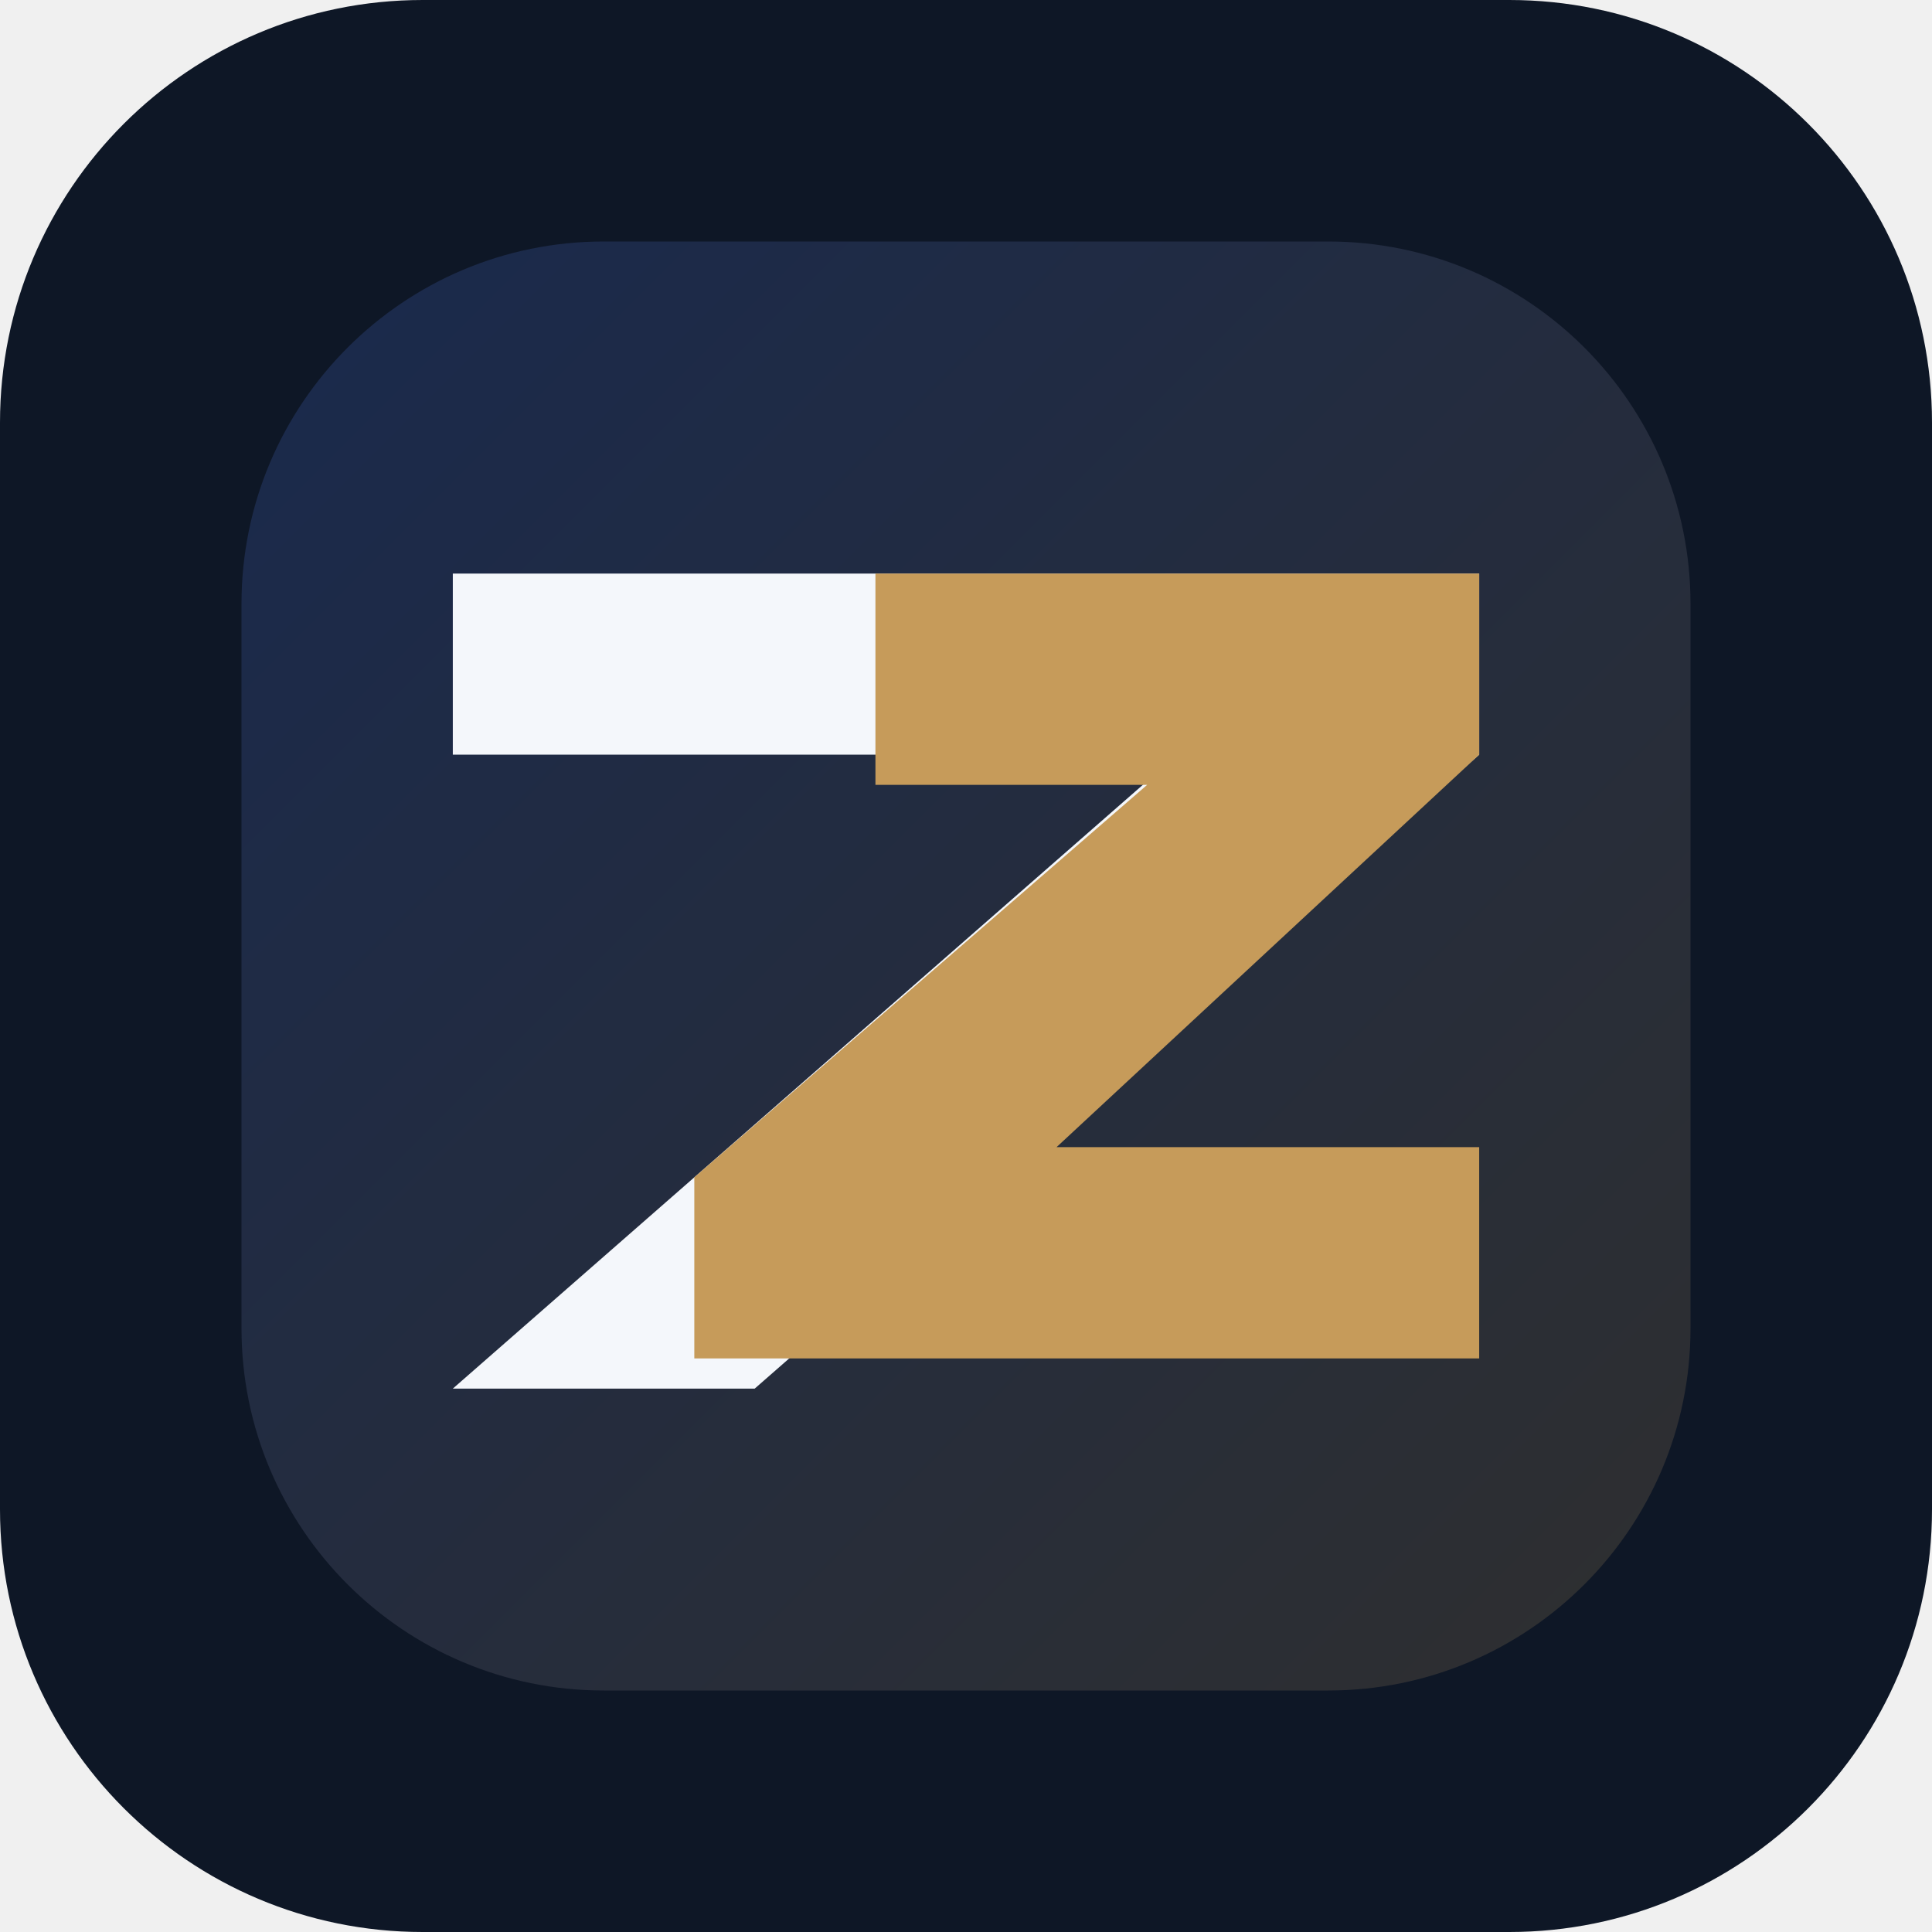
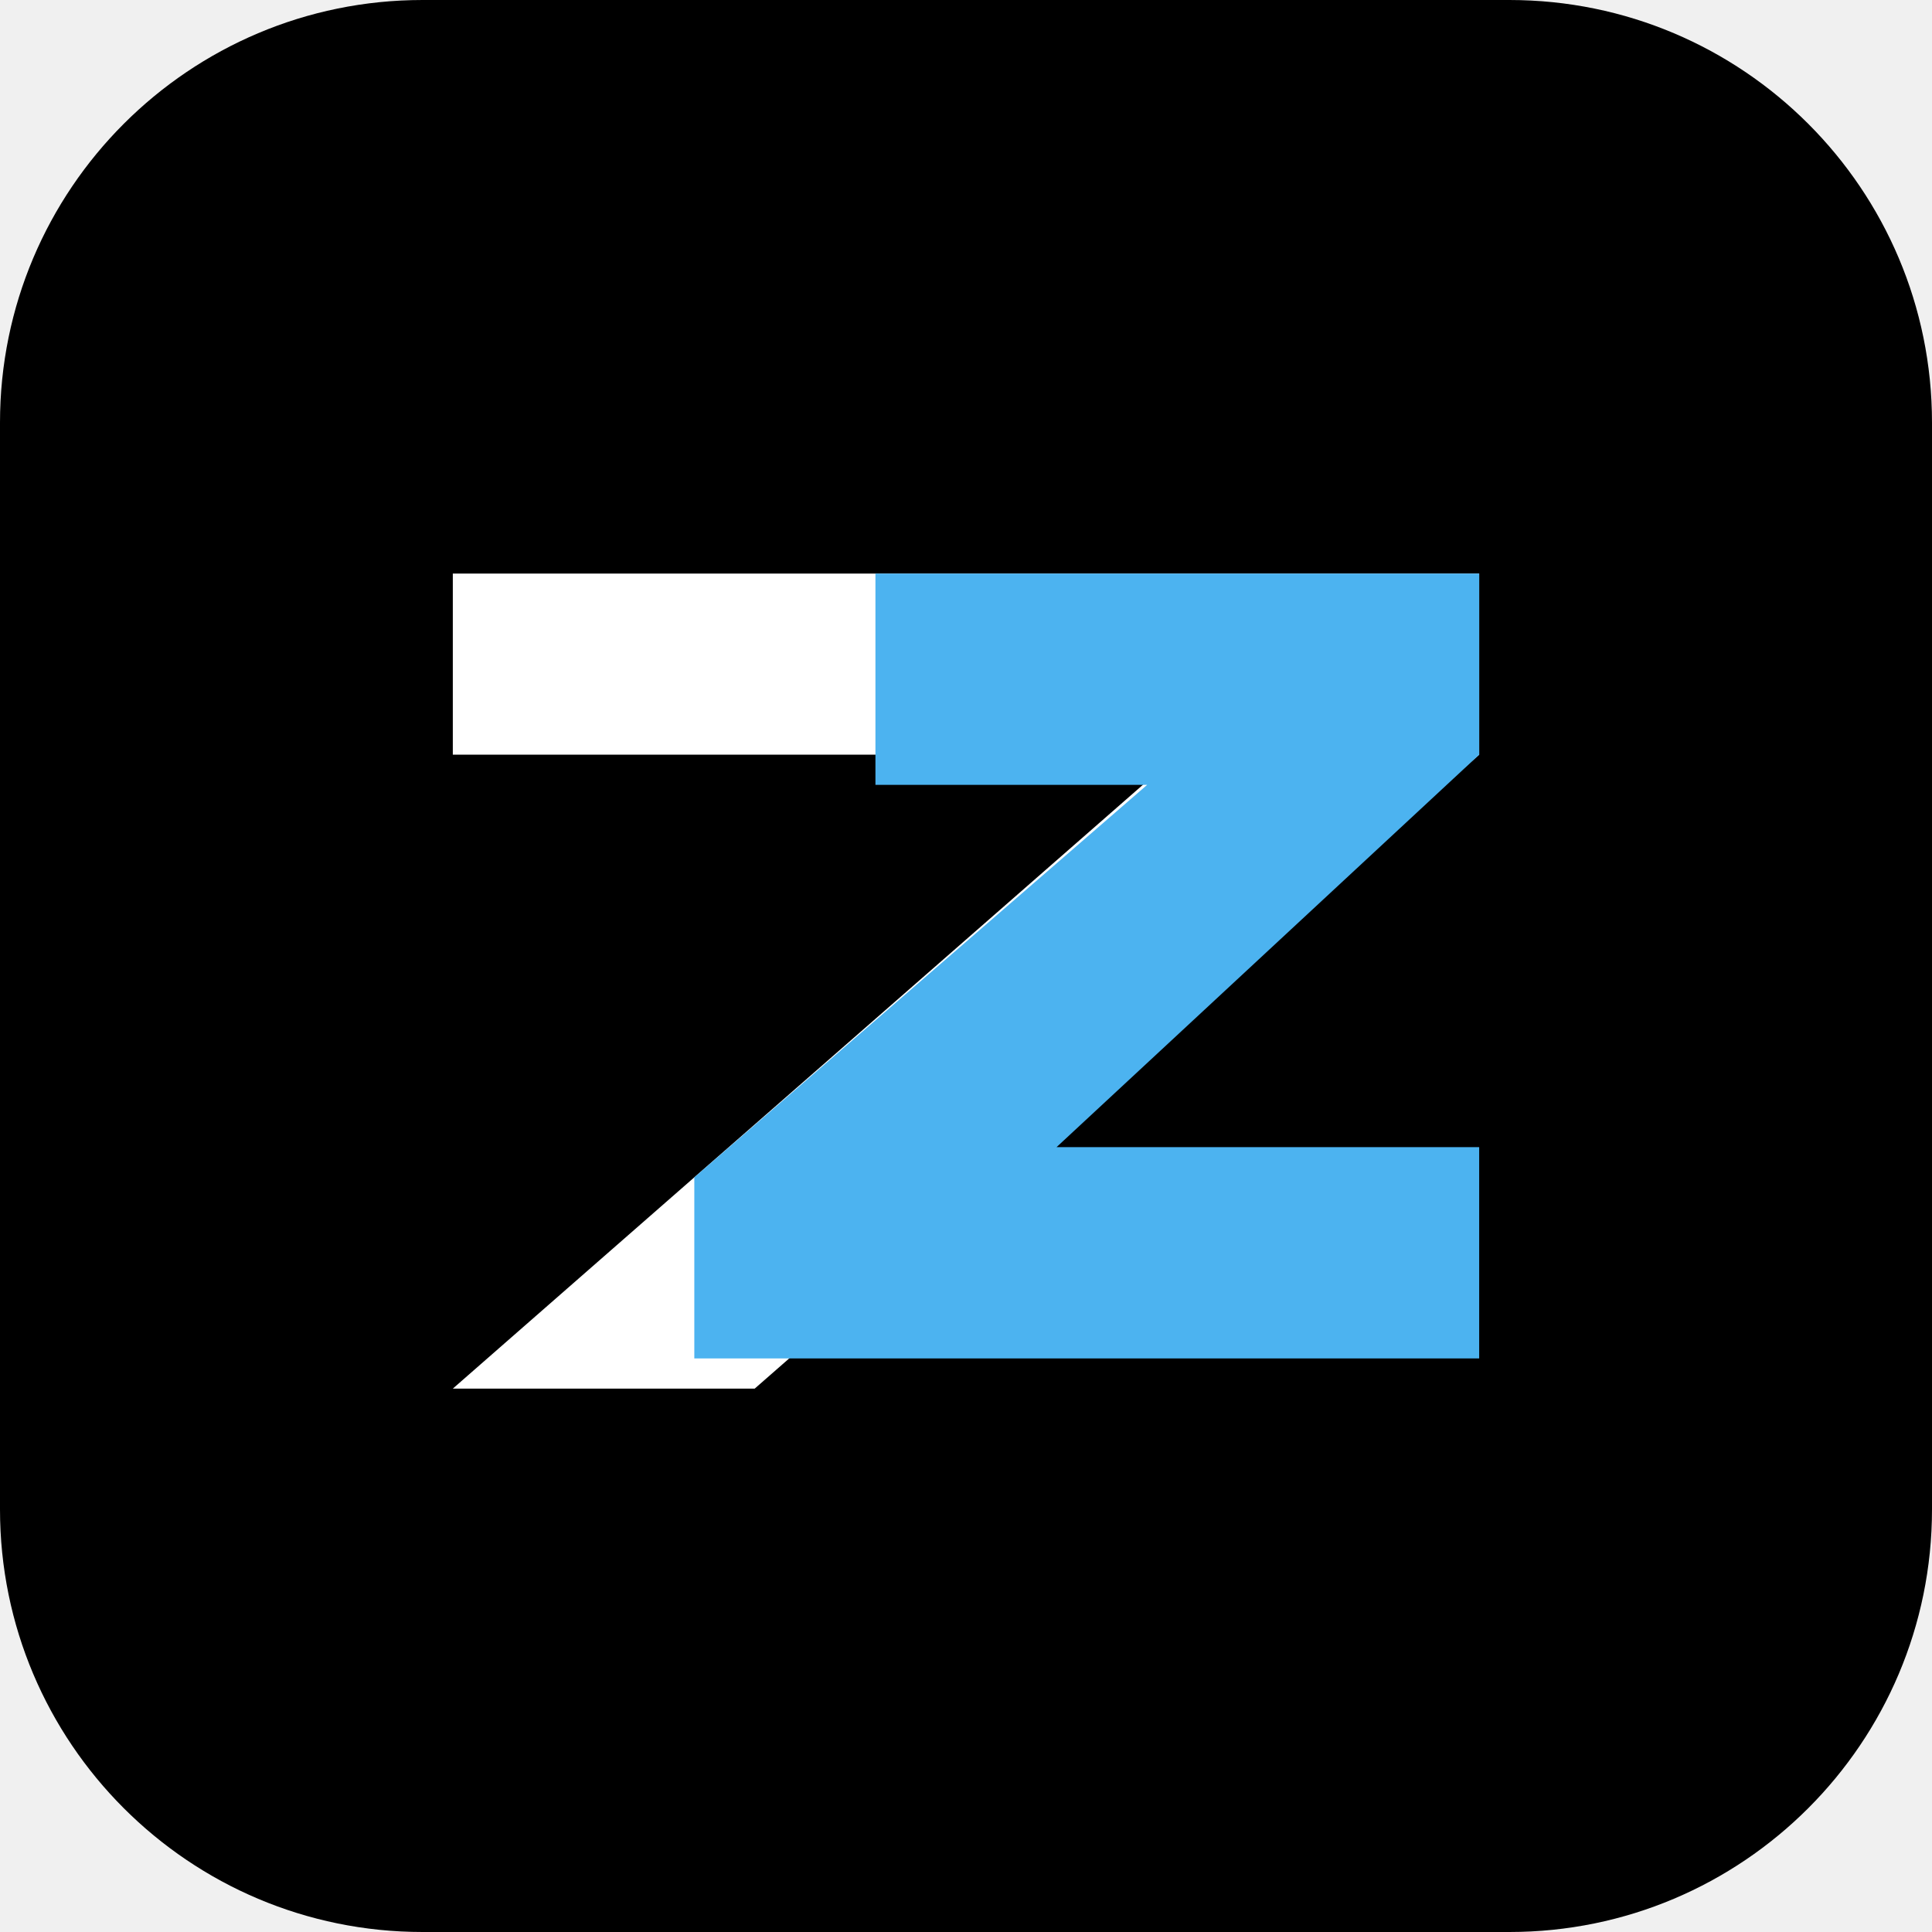
<svg xmlns="http://www.w3.org/2000/svg" viewBox="0 0 128 128" role="img" aria-labelledby="title">
-   <defs>
-     <linearGradient id="bg" x1="0%" y1="0%" x2="100%" y2="100%">
-       <stop offset="0%" stop-color="#4F7CFF" />
-       <stop offset="100%" stop-color="#C69B5A" />
-     </linearGradient>
-   </defs>
-   <rect width="128" height="128" rx="28" fill="#0E1726" />
-   <rect x="16" y="16" width="96" height="96" rx="24" fill="url(#bg)" opacity="0.18" />
-   <path d="M30 38h68v12L50 92H30l48-42H30z" fill="#F4F7FB" />
-   <path d="M58 38h40v12L70 76h28v14H46V78l30-26H58z" fill="#C69B5A" />
+   <rect width="128" height="128" rx="28" fill="#000000" />
+   <path d="M30 38h68v12L50 92H30l48-42H30z" fill="#FFFFFF" />
+   <path d="M58 38h40v12L70 76h28v14H46V78l30-26H58z" fill="#4CB3F0" />
</svg>
